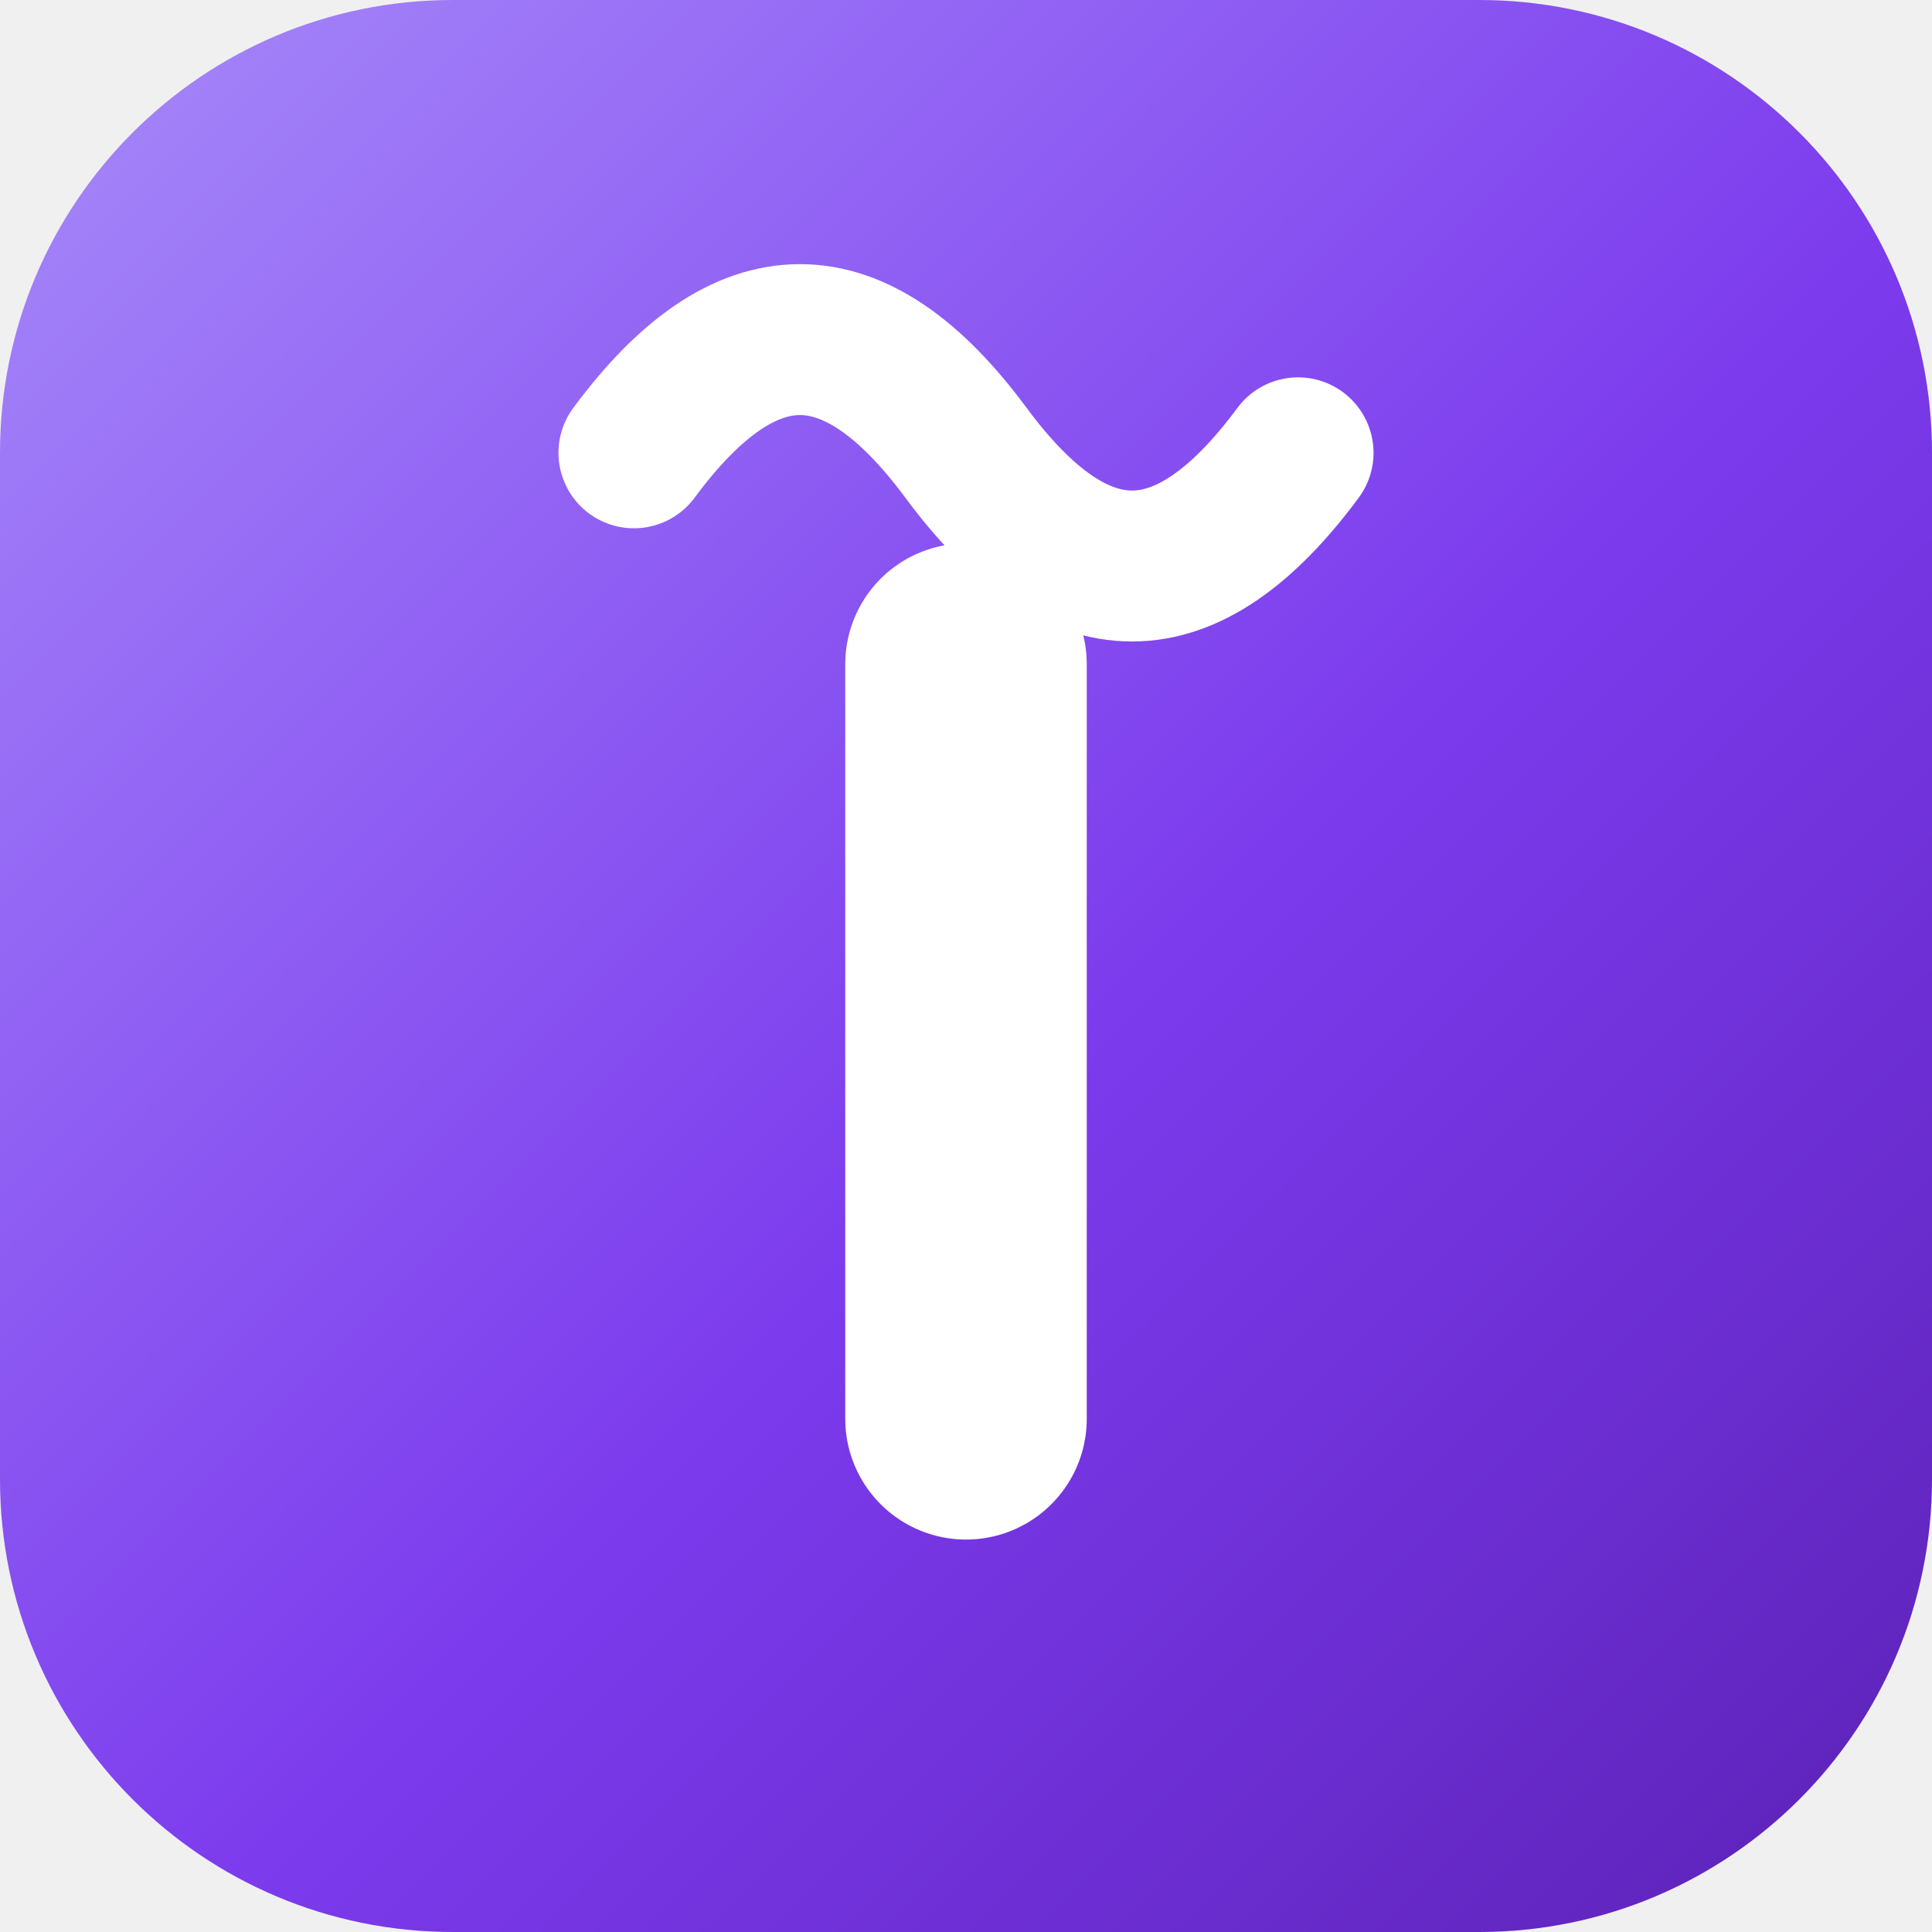
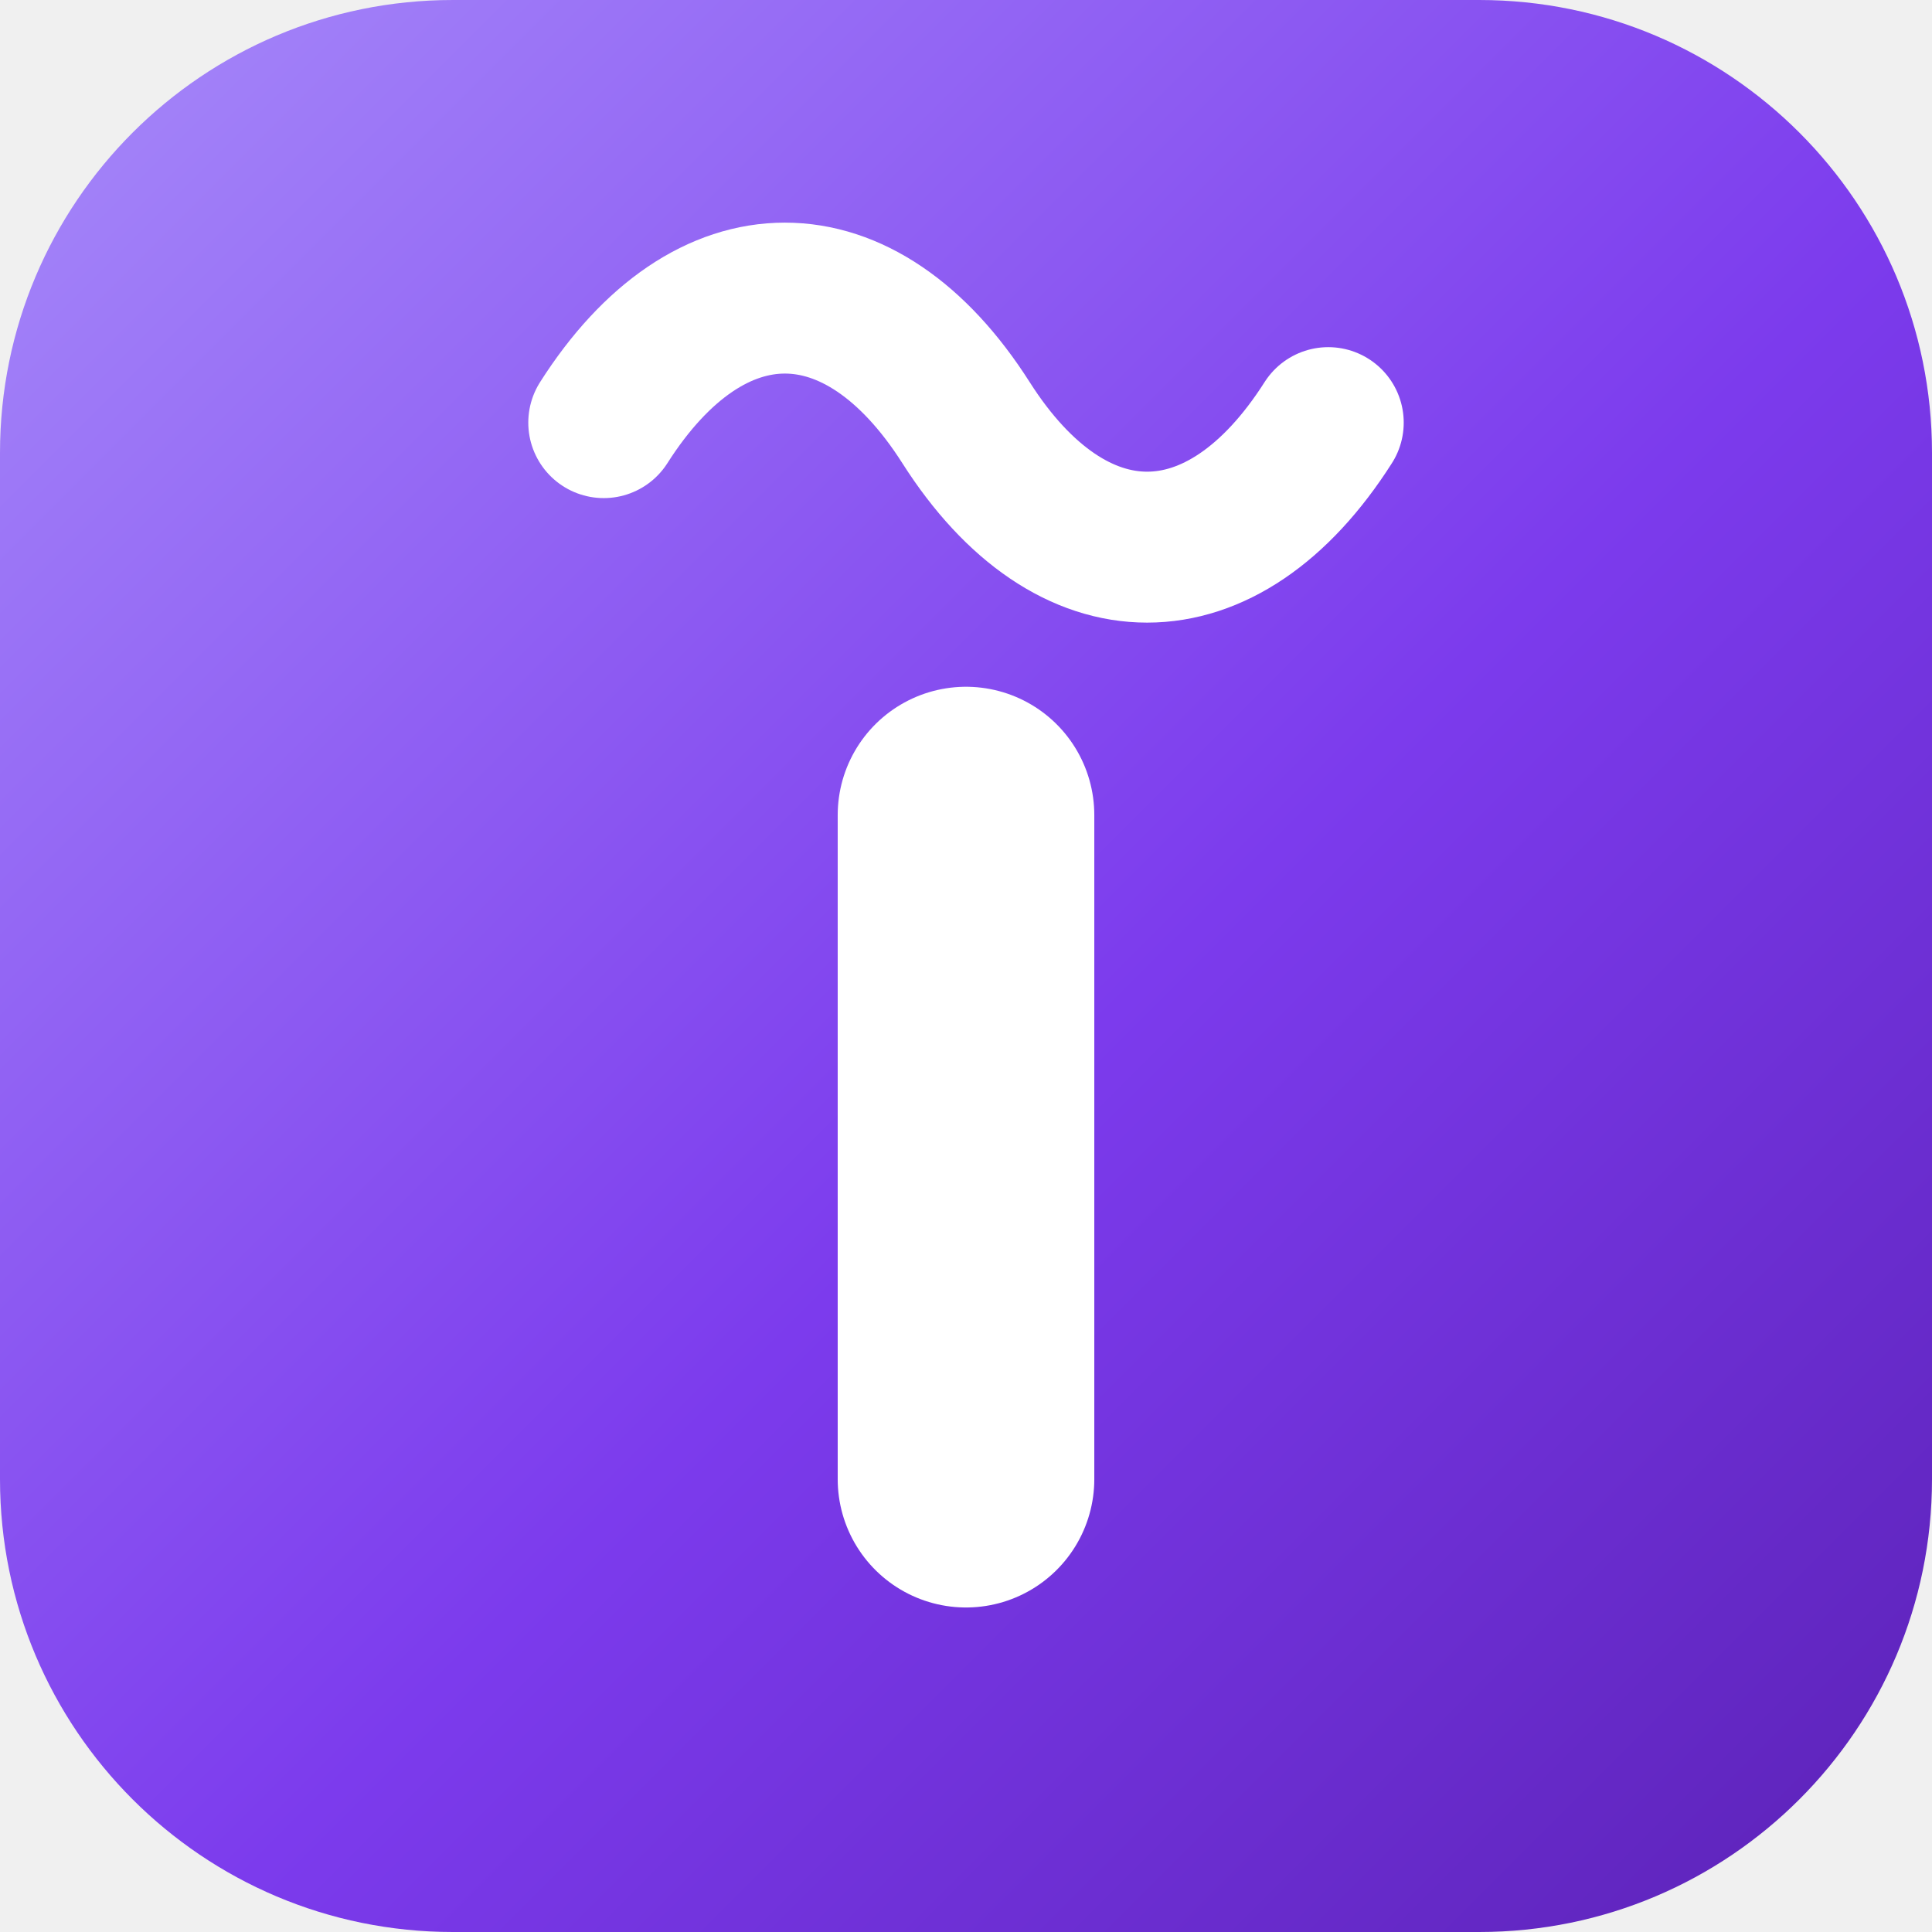
<svg xmlns="http://www.w3.org/2000/svg" viewBox="0 0 64 64" role="img" aria-label="آدا">
  <defs>
    <linearGradient id="adaMark" x1="0" y1="0" x2="1" y2="1">
      <stop offset="0" stop-color="#A78BFA" />
      <stop offset="0.55" stop-color="#7C3BED" />
      <stop offset="1" stop-color="#5B21B6" />
    </linearGradient>
  </defs>
  <rect width="64" height="64" rx="15" fill="url(#adaMark)" />
  <g fill="none" stroke="#FFFFFF" stroke-linecap="round">
-     <path d="M32 22V47" stroke-width="8" />
-     <path d="M21 15C24.7 10 28.3 10 32 15C35.7 20 39.3 20 43 15" stroke-width="5" />
+     <path d="M32 27V49" stroke-width="8.5" />
+     <path d="M20 14C23.5 8.5 28.5 8.5 32 14C35.5 19.5 40.5 19.5 44 14" stroke-width="5" />
  </g>
</svg>
